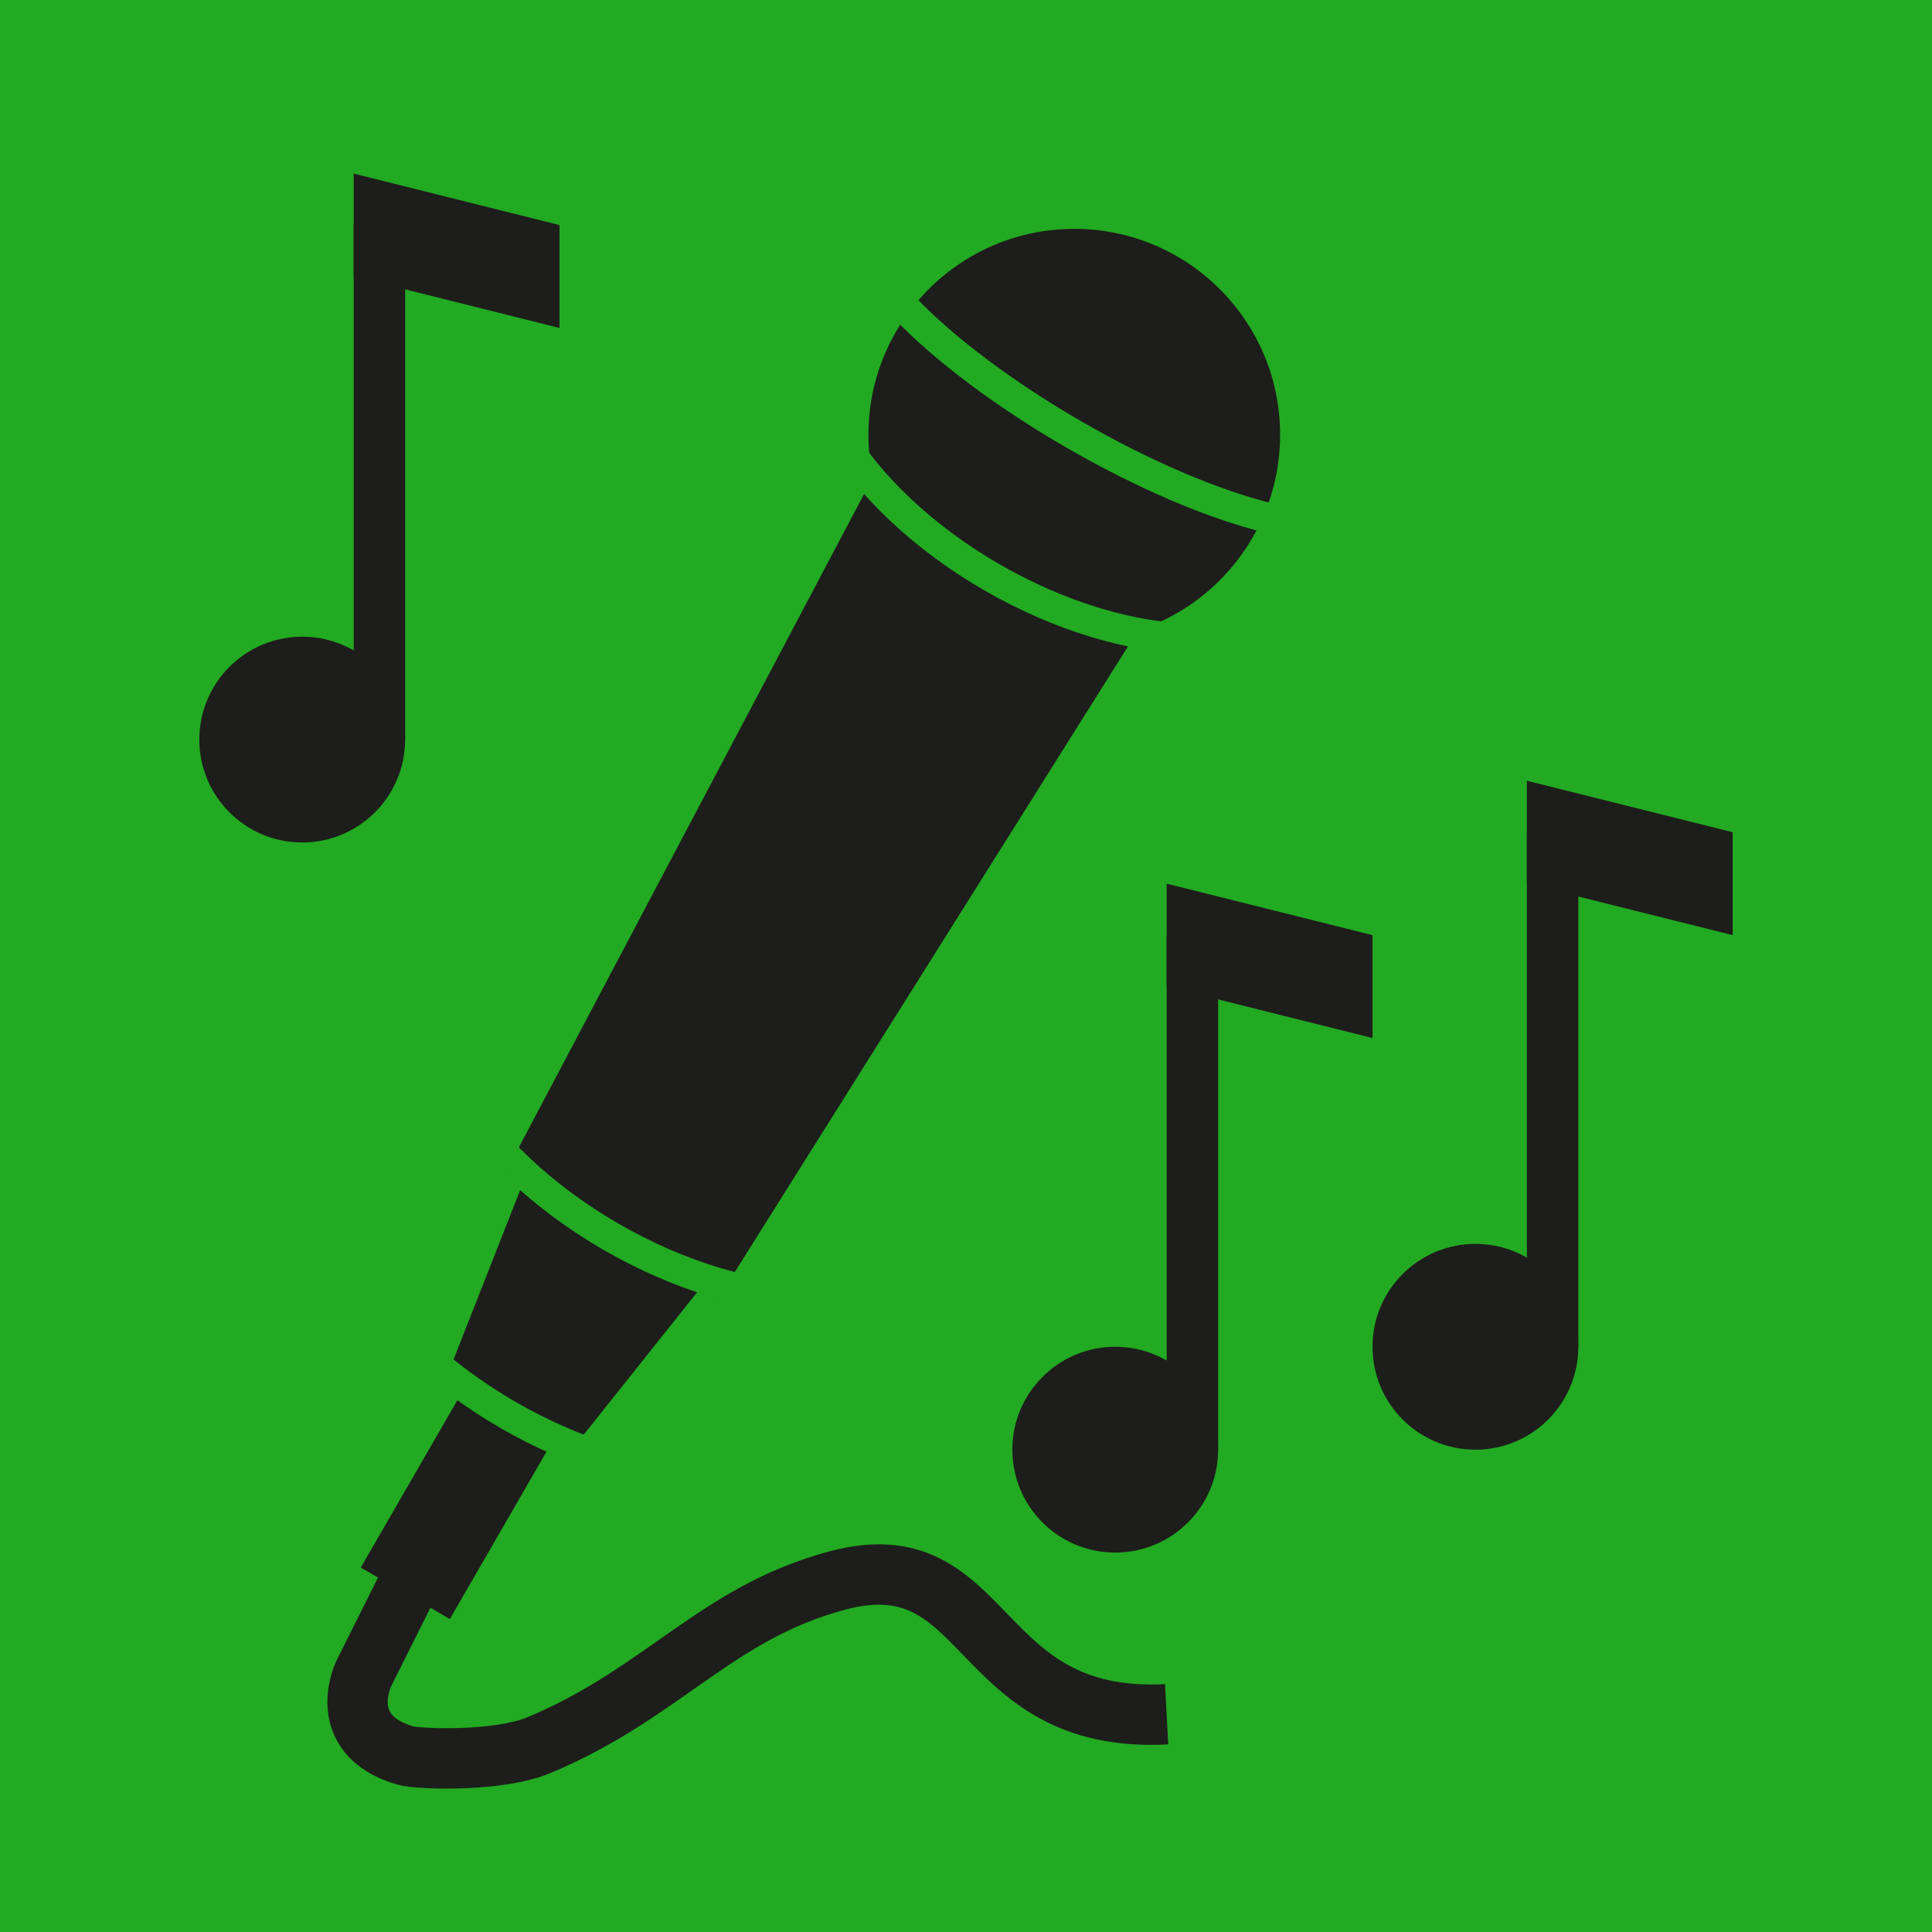
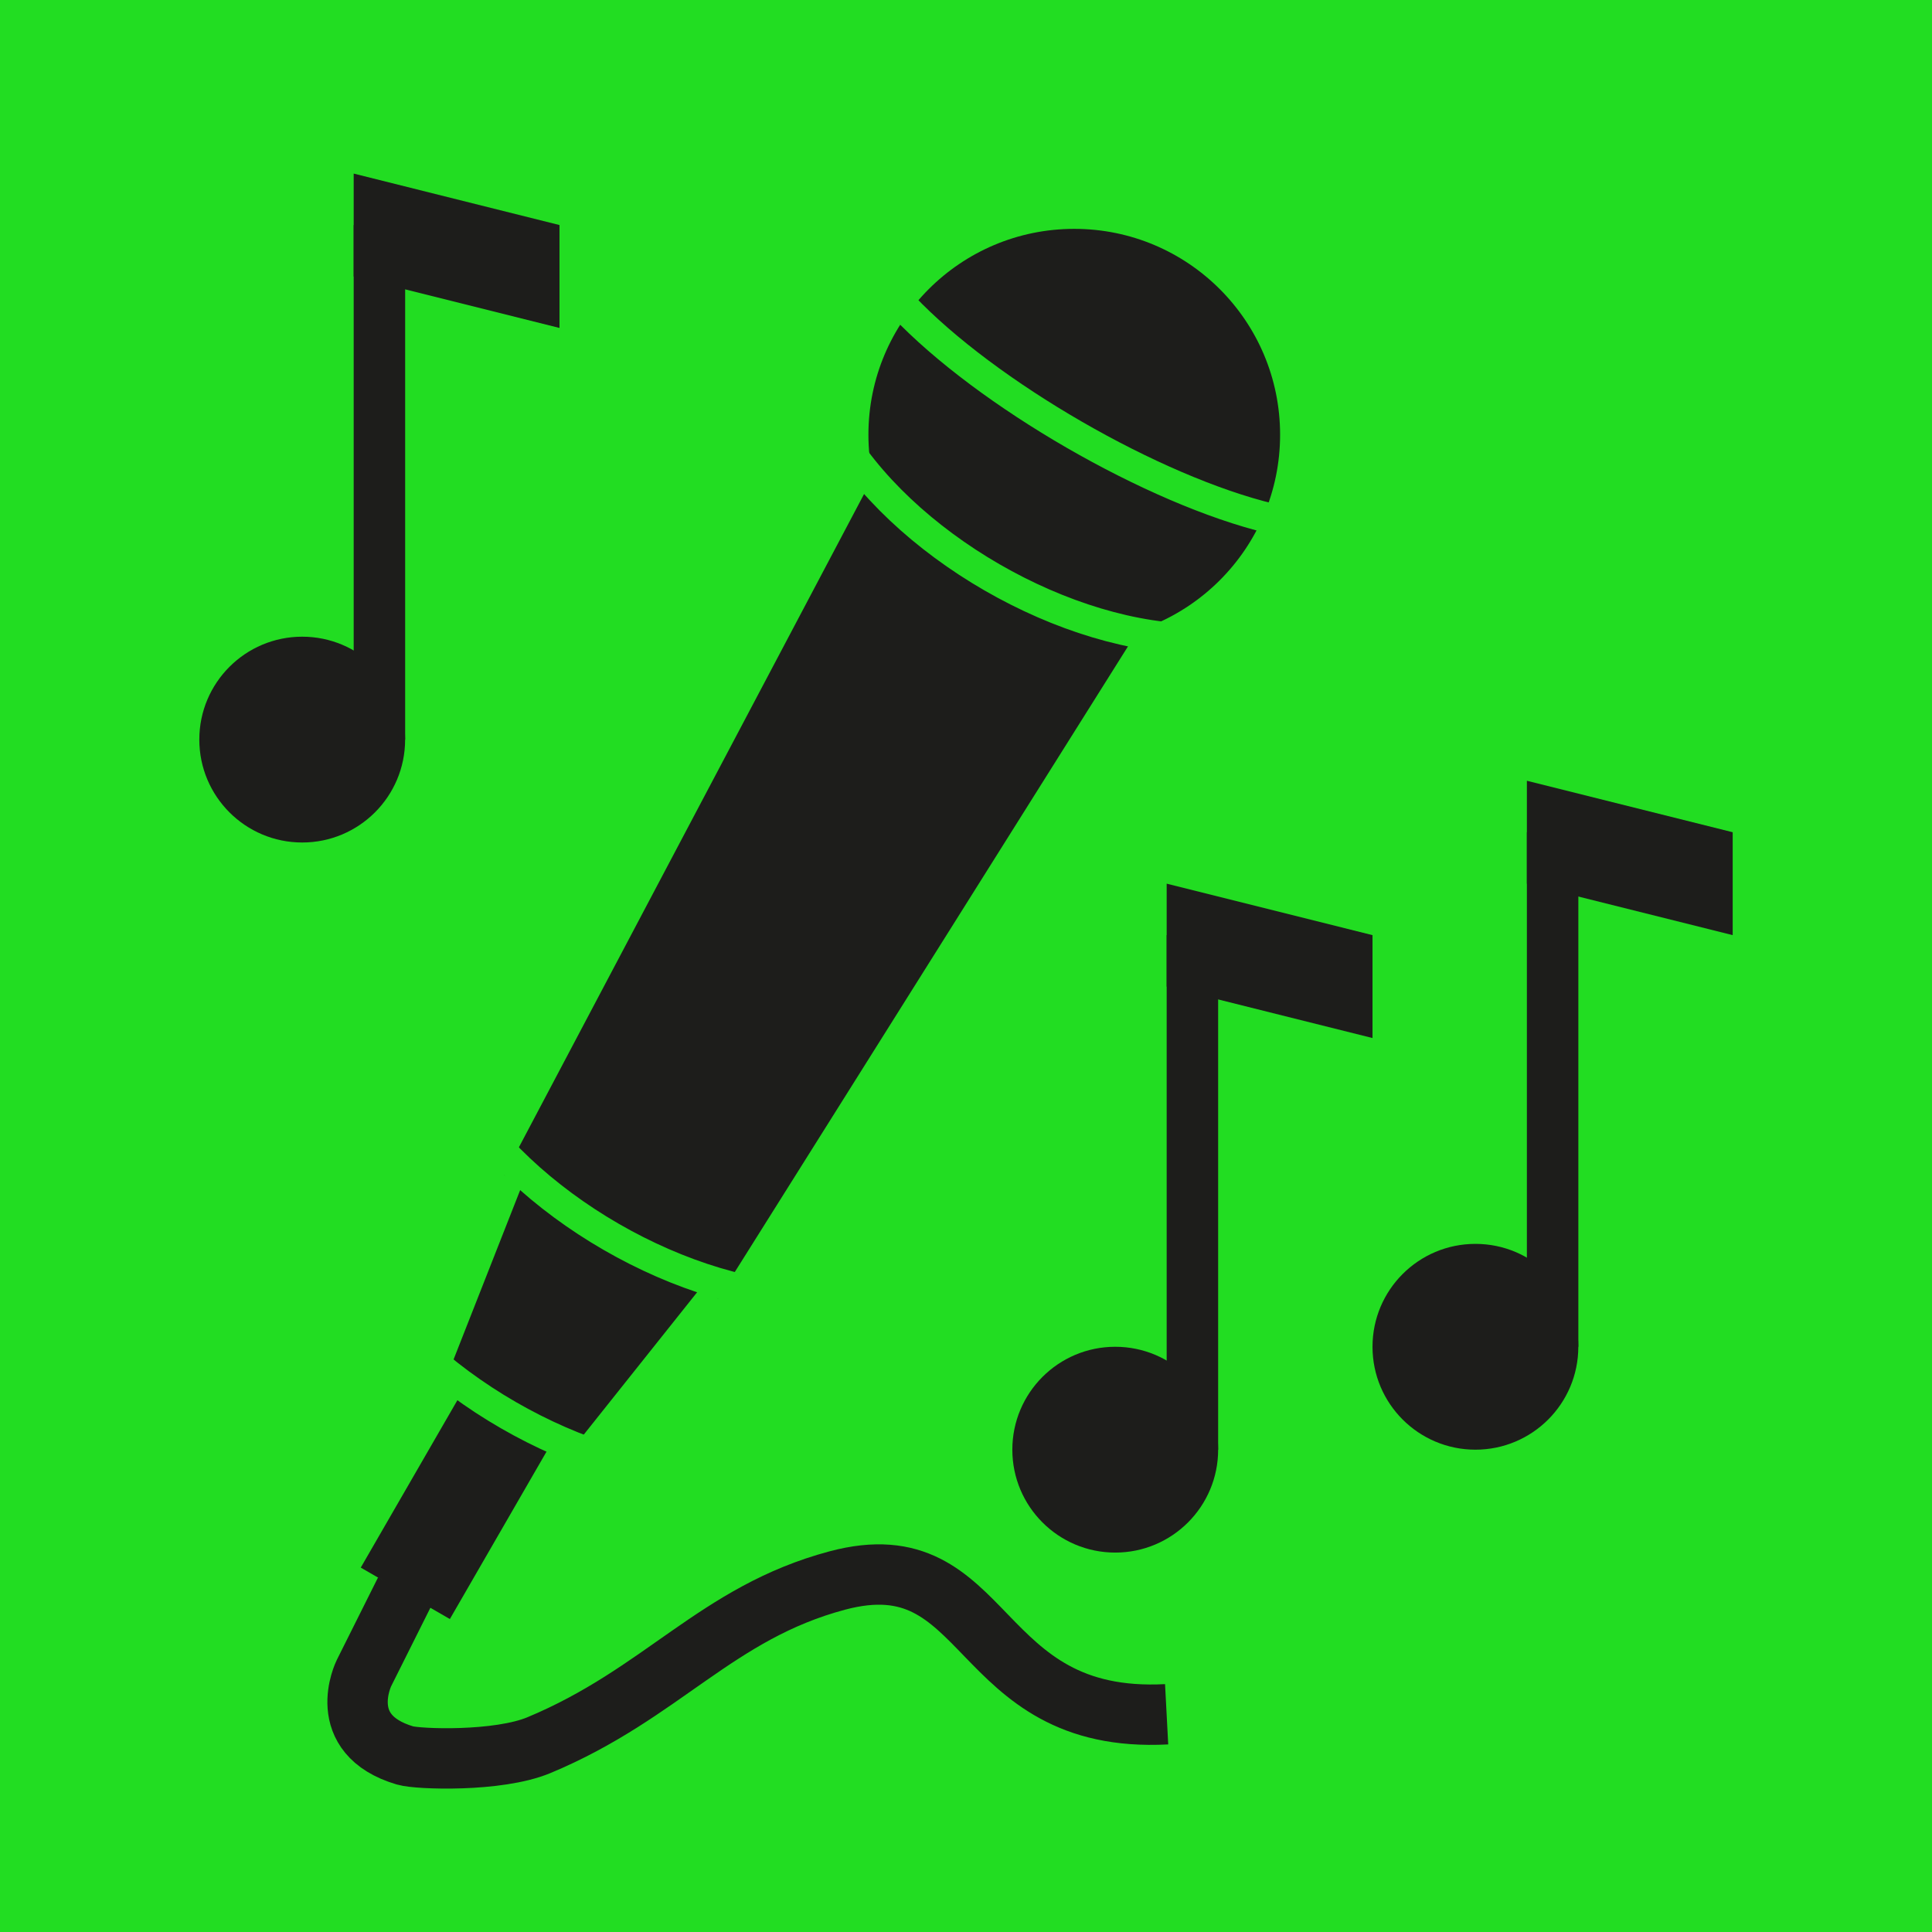
<svg xmlns="http://www.w3.org/2000/svg" version="1.1" id="Layer_1" x="0px" y="0px" viewBox="0 0 512 512" style="enable-background:new 0 0 512 512;" xml:space="preserve">
  <style type="text/css">
- 	.st0{fill:#22AA22;}
+ 	.st0{fill:#22DD22;}
	.st1{fill:#1D1D1B;}
- 	.st2{fill:none;stroke:#22AA22;stroke-width:8;stroke-miterlimit:10;}
+ 	.st2{fill:none;stroke:#22DD22;stroke-width:8;stroke-miterlimit:10;}
	.st3{fill:none;stroke:#1D1D1B;stroke-width:16;stroke-miterlimit:10;}
</style>
  <rect id="BG-Apple" class="st0" width="512" height="512" />
  <g id="Foreground">
    <g id="Mic">
      <g id="Blackout">
        <polygon class="st1" points="190.3,344.14 133.62,311.41 235.62,118.37 306.48,159.28    " />
        <polygon class="st1" points="185.58,341.41 138.34,314.14 118.16,365.46 151.22,384.56    " />
        <rect x="107.42" y="371.36" transform="matrix(0.866 0.5 -0.5 0.866 215.5327 -7.12)" class="st1" width="27.27" height="54.55" />
        <circle class="st1" cx="284.69" cy="115.2" r="54.55" />
      </g>
      <g id="Transparent">
        <path class="st2" d="M219.29,64.85c-36.36,62.98,105.35,144.8,141.71,81.82" />
        <path class="st2" d="M118.38,239.63c-36.36,62.98,105.35,144.8,141.71,81.82" />
        <path class="st2" d="M91.1,286.86c-36.36,62.98,105.35,144.8,141.71,81.82" />
        <path class="st2" d="M227.47,50.67C209.29,82.17,351,163.98,369.18,132.49" />
      </g>
    </g>
    <path id="Cable" class="st3" d="M107.36,421.58L96.45,443.4c0,0-8.03,16.22,10.91,21.82c3.43,1.01,24.6,1.79,35.45-2.73   c32.73-13.64,47.03-35.09,79.09-43.64c40.91-10.91,35.45,38.18,87.27,35.45" />
    <g id="Note">
      <circle class="st1" cx="80.09" cy="196" r="27.27" />
      <rect x="93.73" y="59.64" class="st1" width="13.64" height="136.36" />
      <polygon class="st1" points="148.27,86.91 93.73,73.27 93.73,46 148.27,59.64   " />
    </g>
    <g id="Note_1_">
      <circle class="st1" cx="295.55" cy="384.18" r="27.27" />
      <rect x="309.18" y="247.82" class="st1" width="13.64" height="136.36" />
      <polygon class="st1" points="363.73,275.09 309.18,261.45 309.18,234.18 363.73,247.82   " />
    </g>
    <g id="Note_2_">
      <circle class="st1" cx="391" cy="356.91" r="27.27" />
      <rect x="404.64" y="220.55" class="st1" width="13.64" height="136.36" />
      <polygon class="st1" points="459.18,247.82 404.64,234.18 404.64,206.91 459.18,220.55   " />
    </g>
  </g>
</svg>
